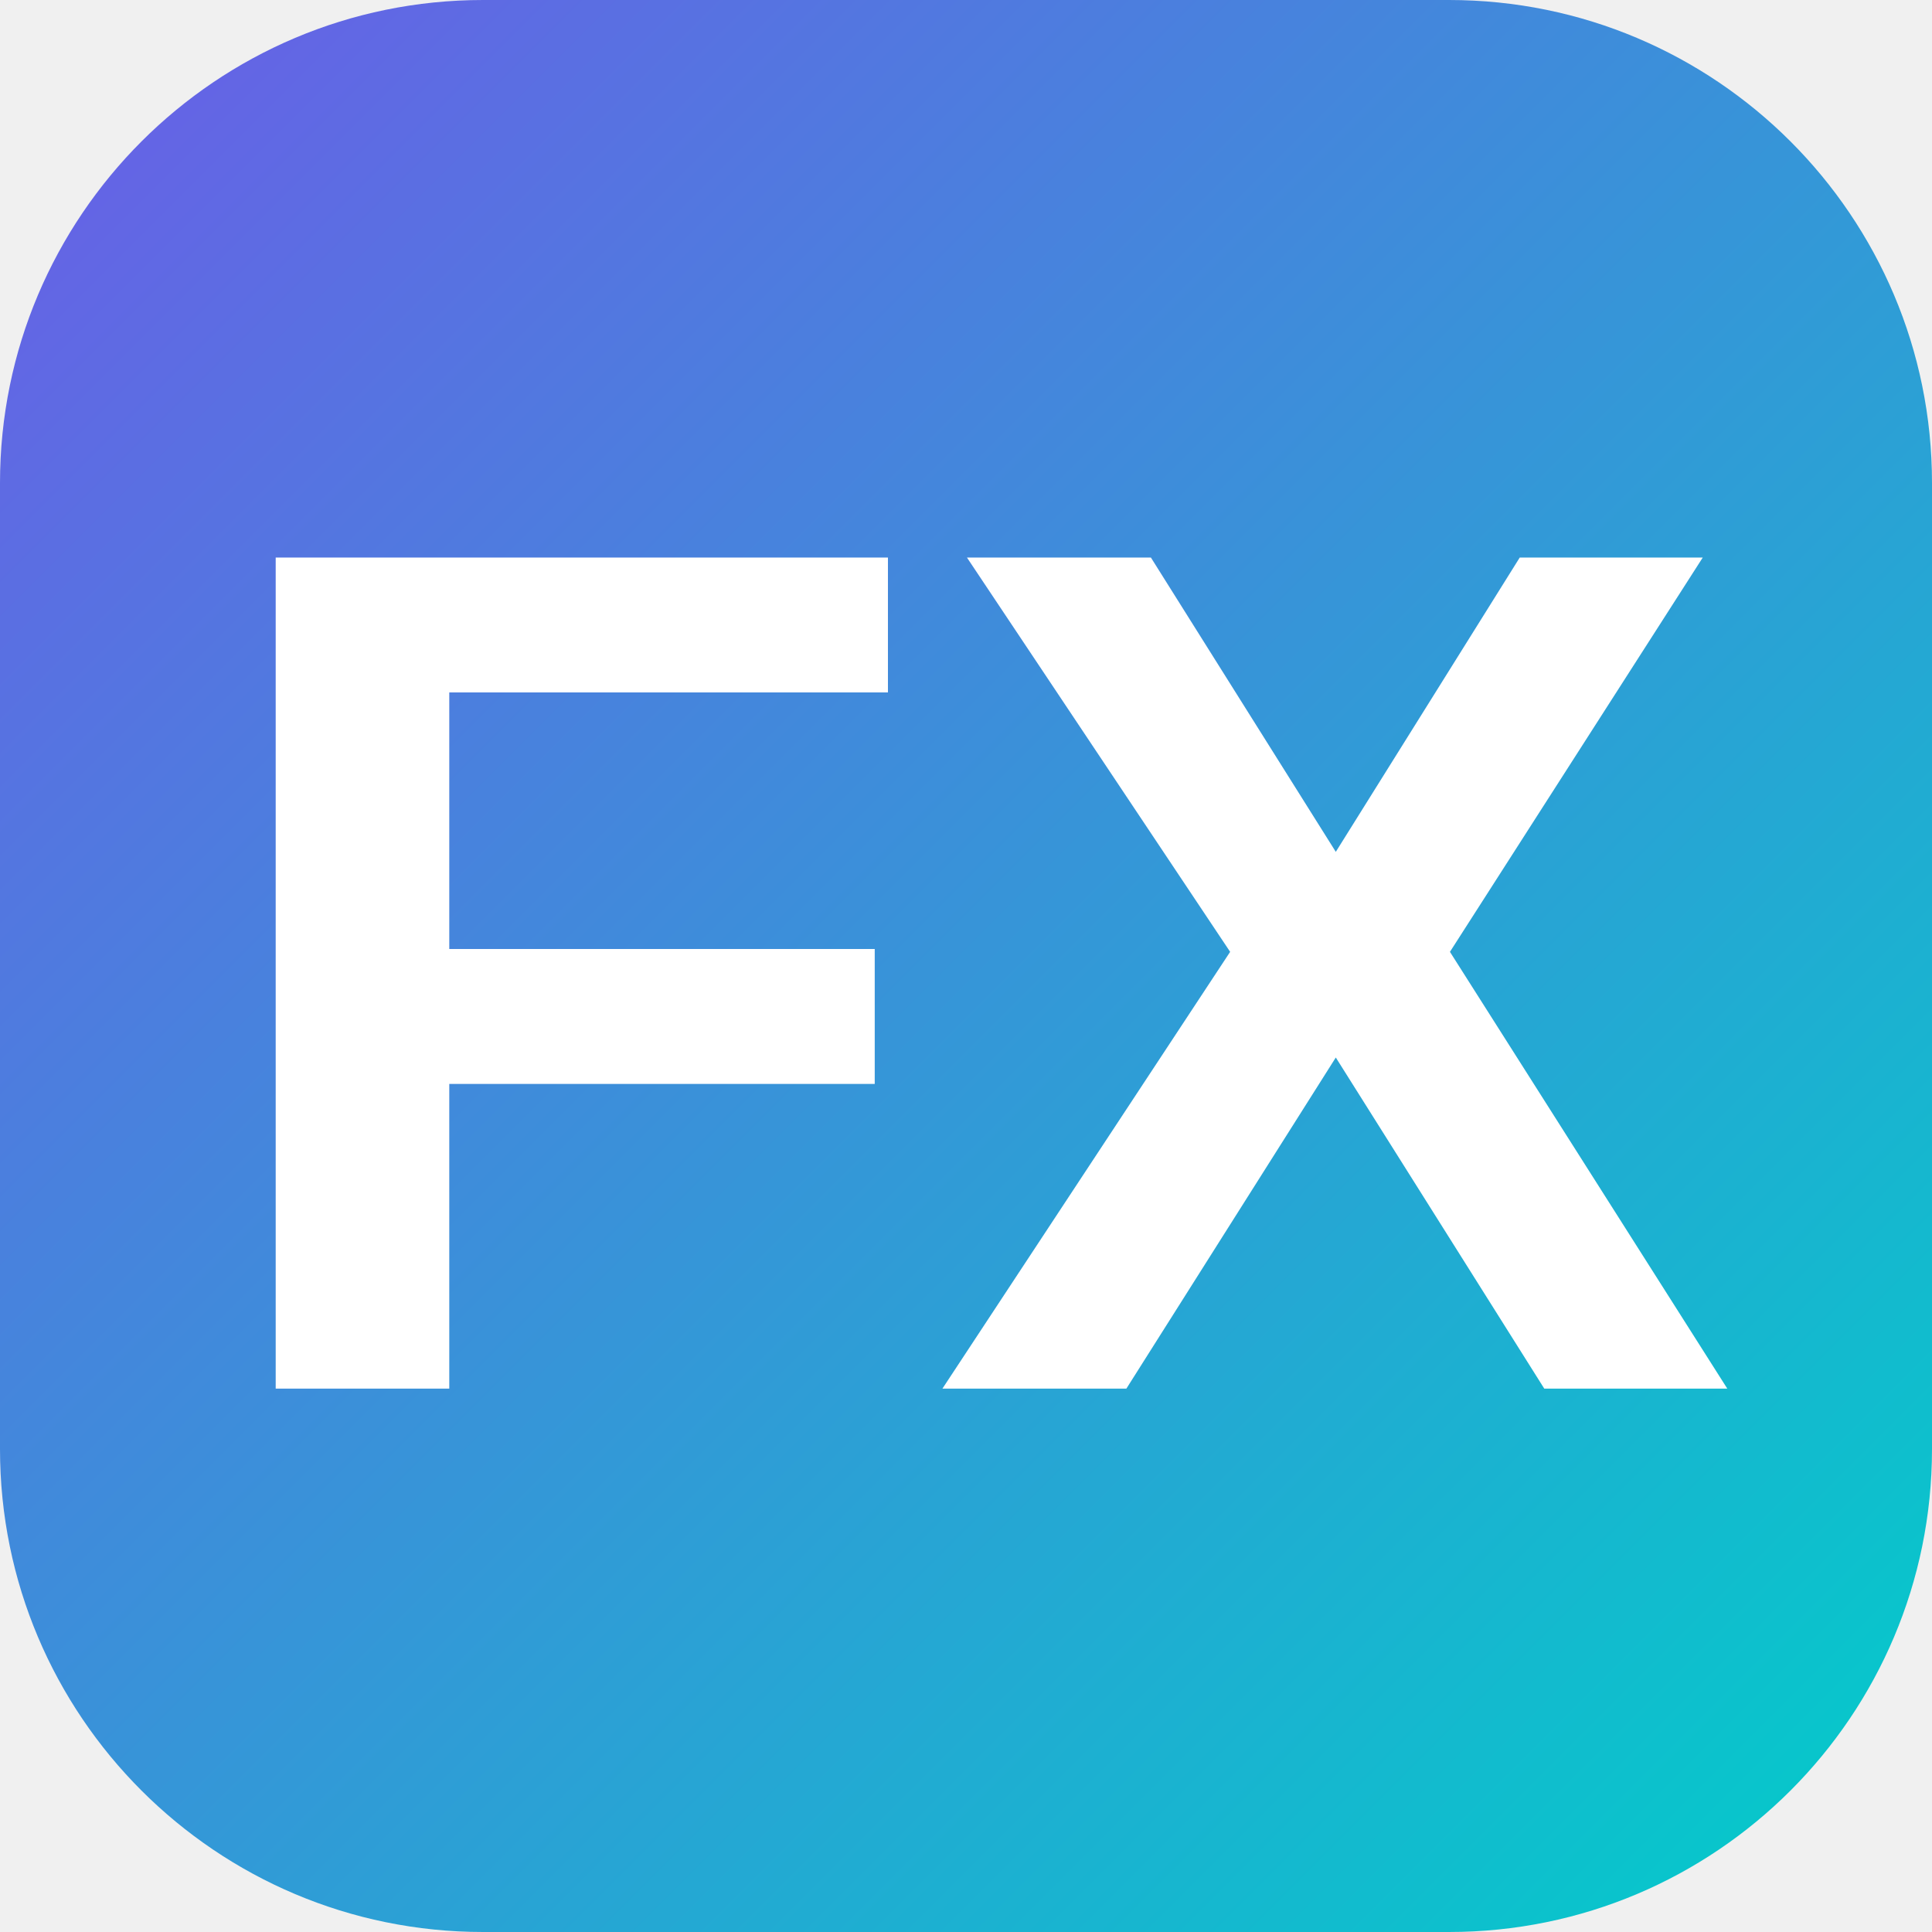
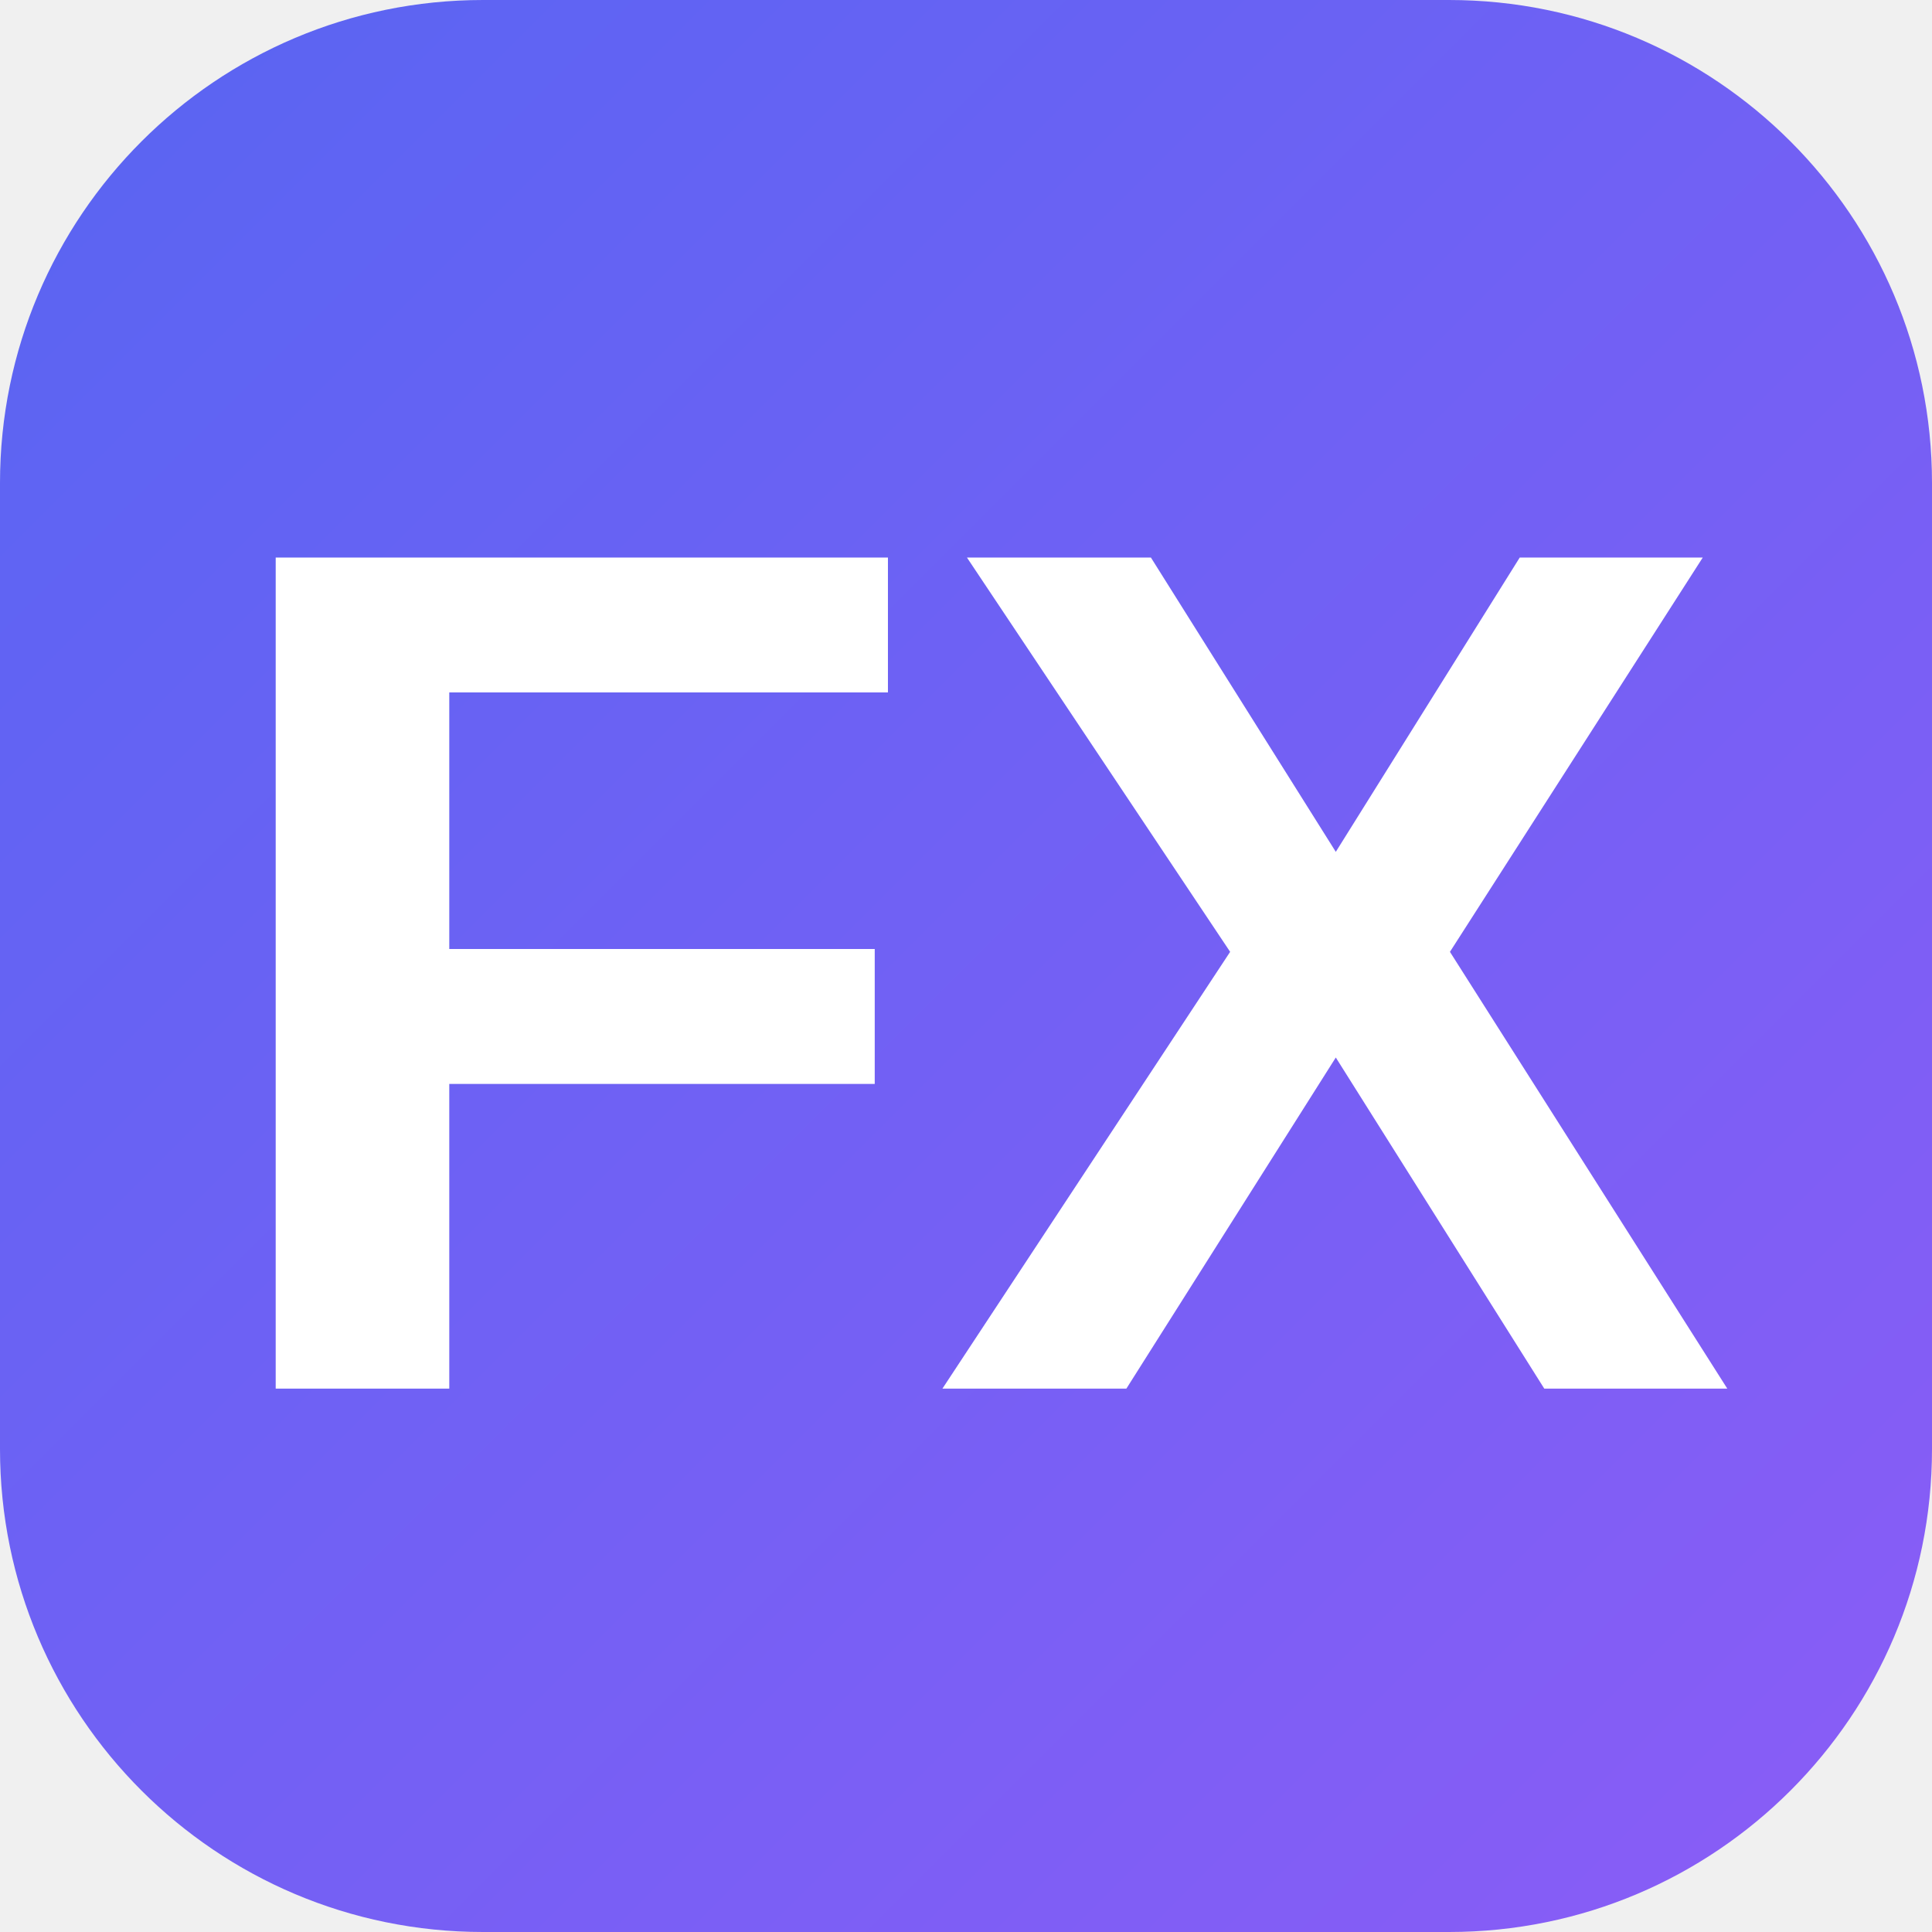
<svg xmlns="http://www.w3.org/2000/svg" viewBox="0 0 32 32">
  <defs>
    <linearGradient id="g" x1="0%" y1="0%" x2="100%" y2="100%">
-       <stop offset="0%" stop-color="#6c5ce7" />
-       <stop offset="100%" stop-color="#00cec9" />
+       <stop offset="0%" stop-color="#5865f2" />
+       <stop offset="100%" stop-color="#8b5cf6" />
    </linearGradient>
  </defs>
  <rect width="32" height="32" rx="8" fill="url(#g)" />
  <text x="16" y="23" text-anchor="middle" font-size="20" font-weight="bold" fill="white" font-family="Arial">FX</text>
</svg>
